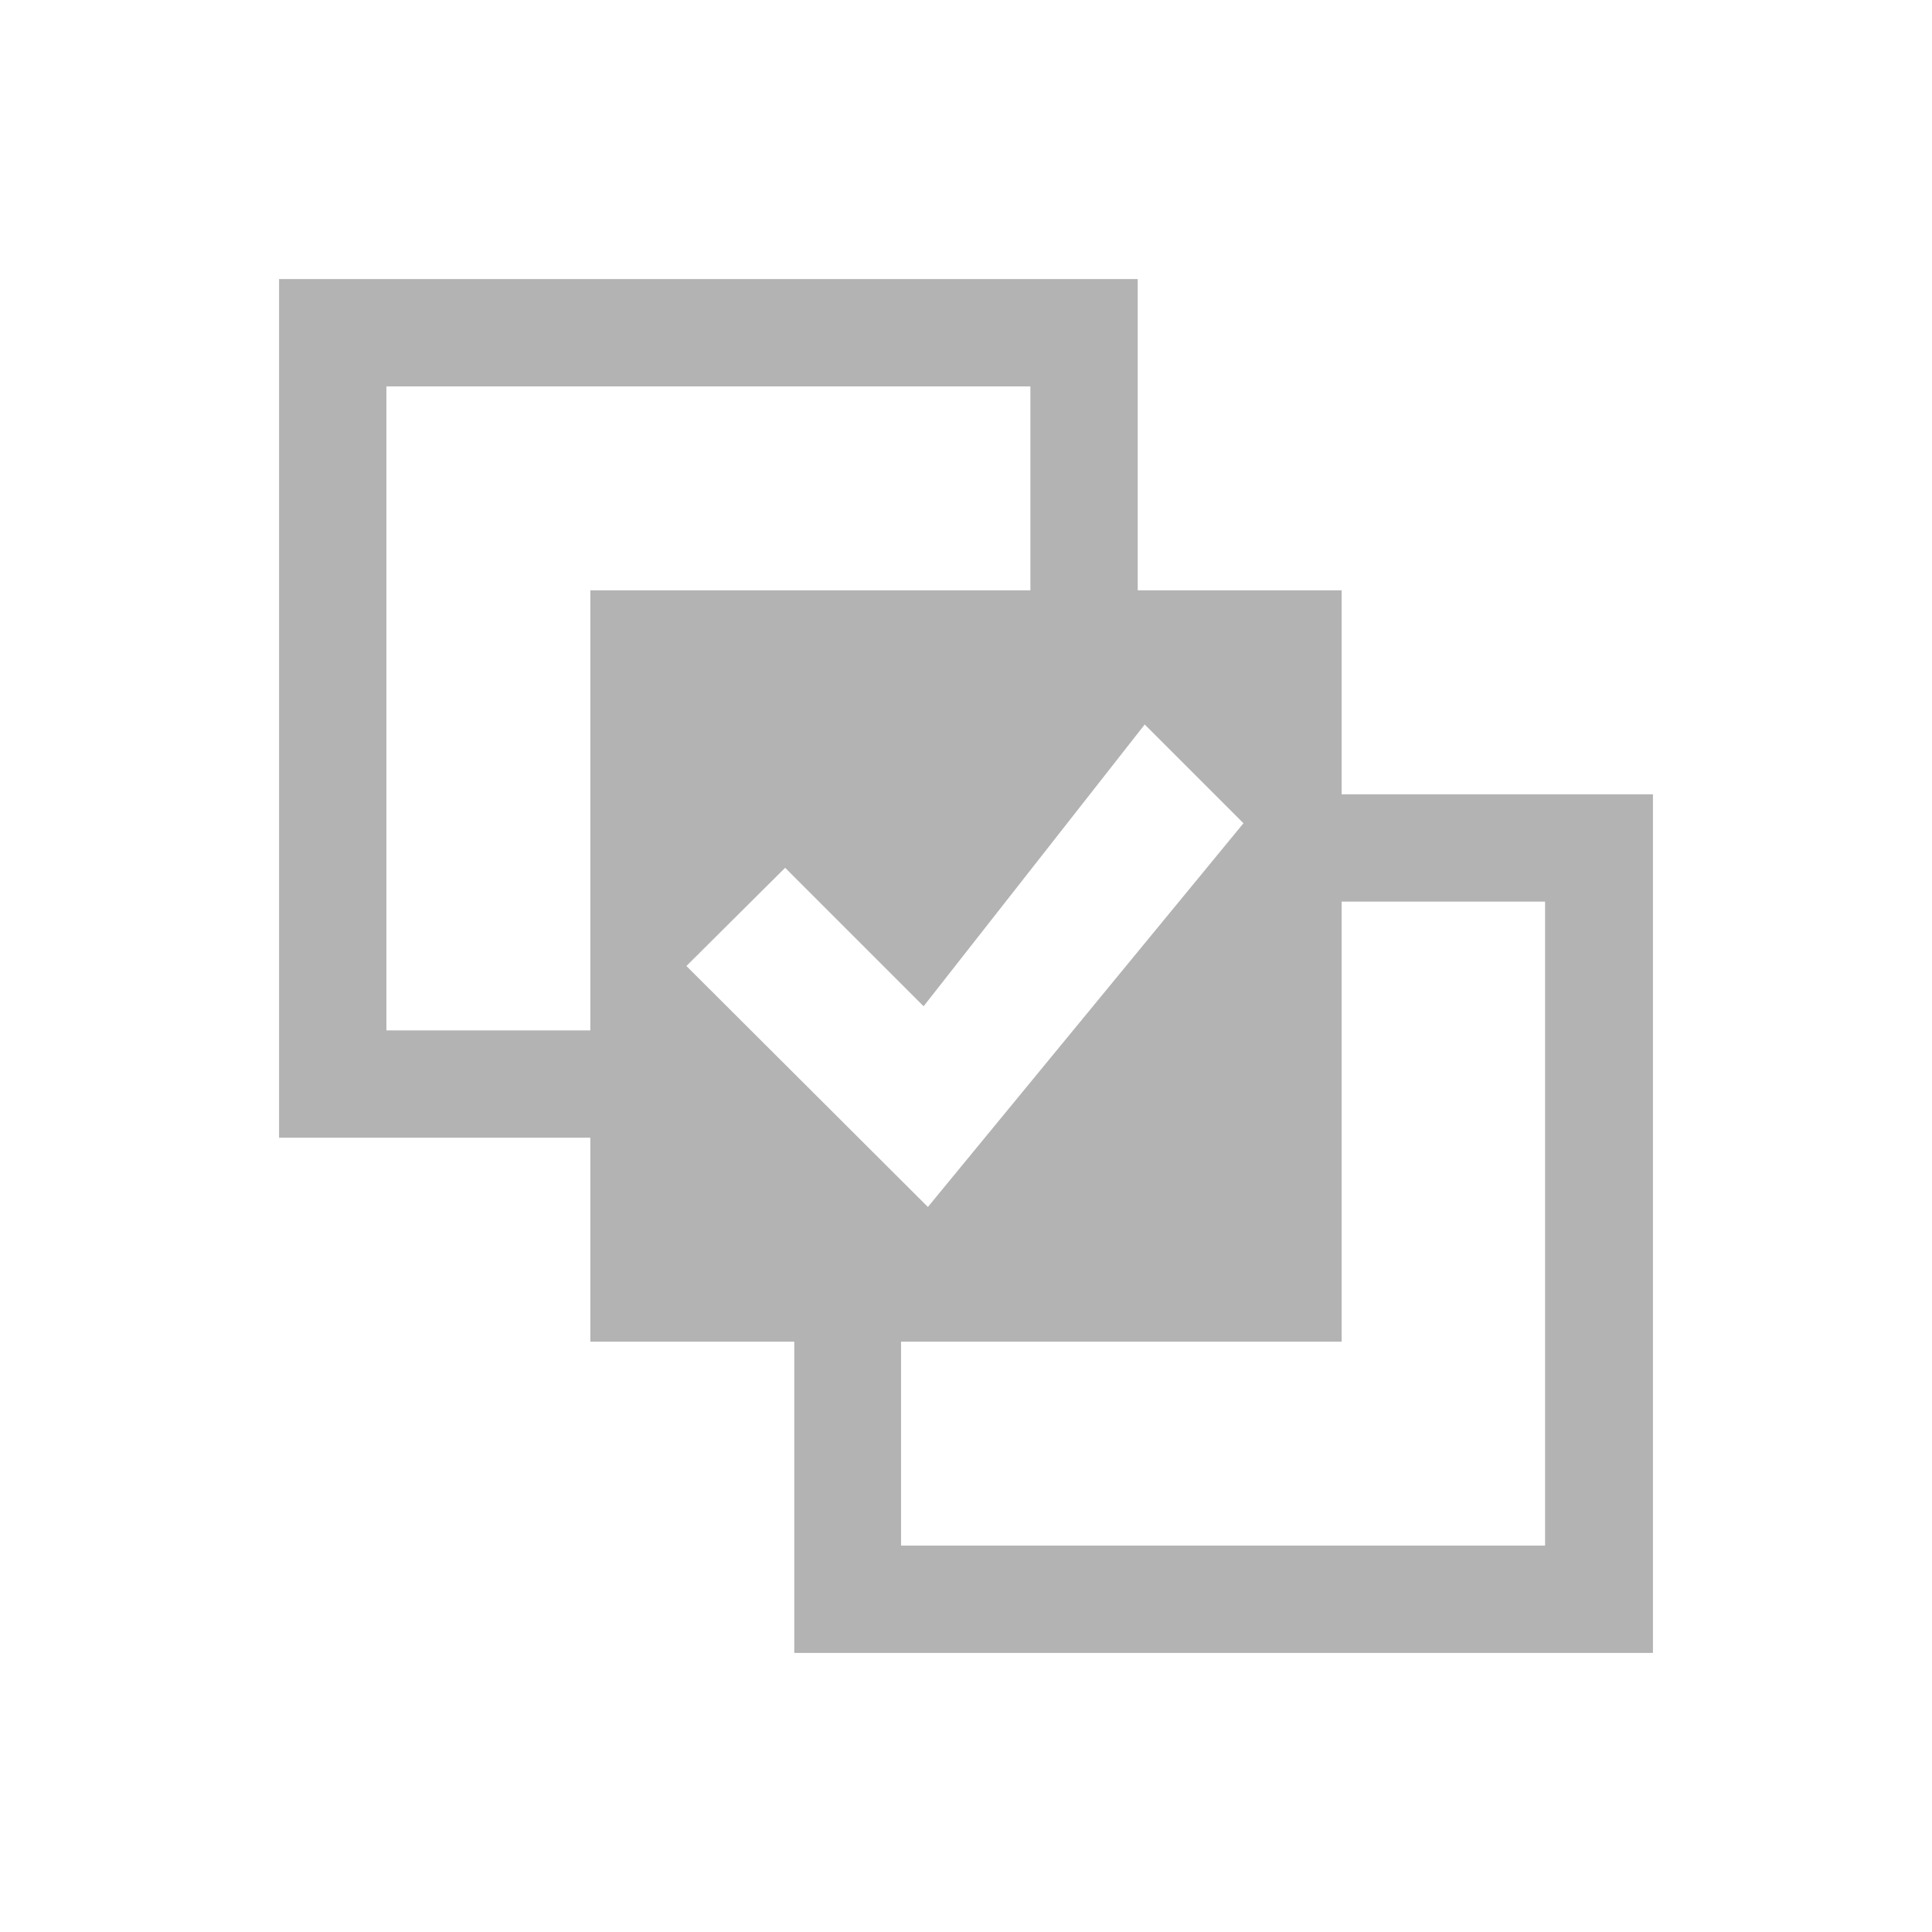
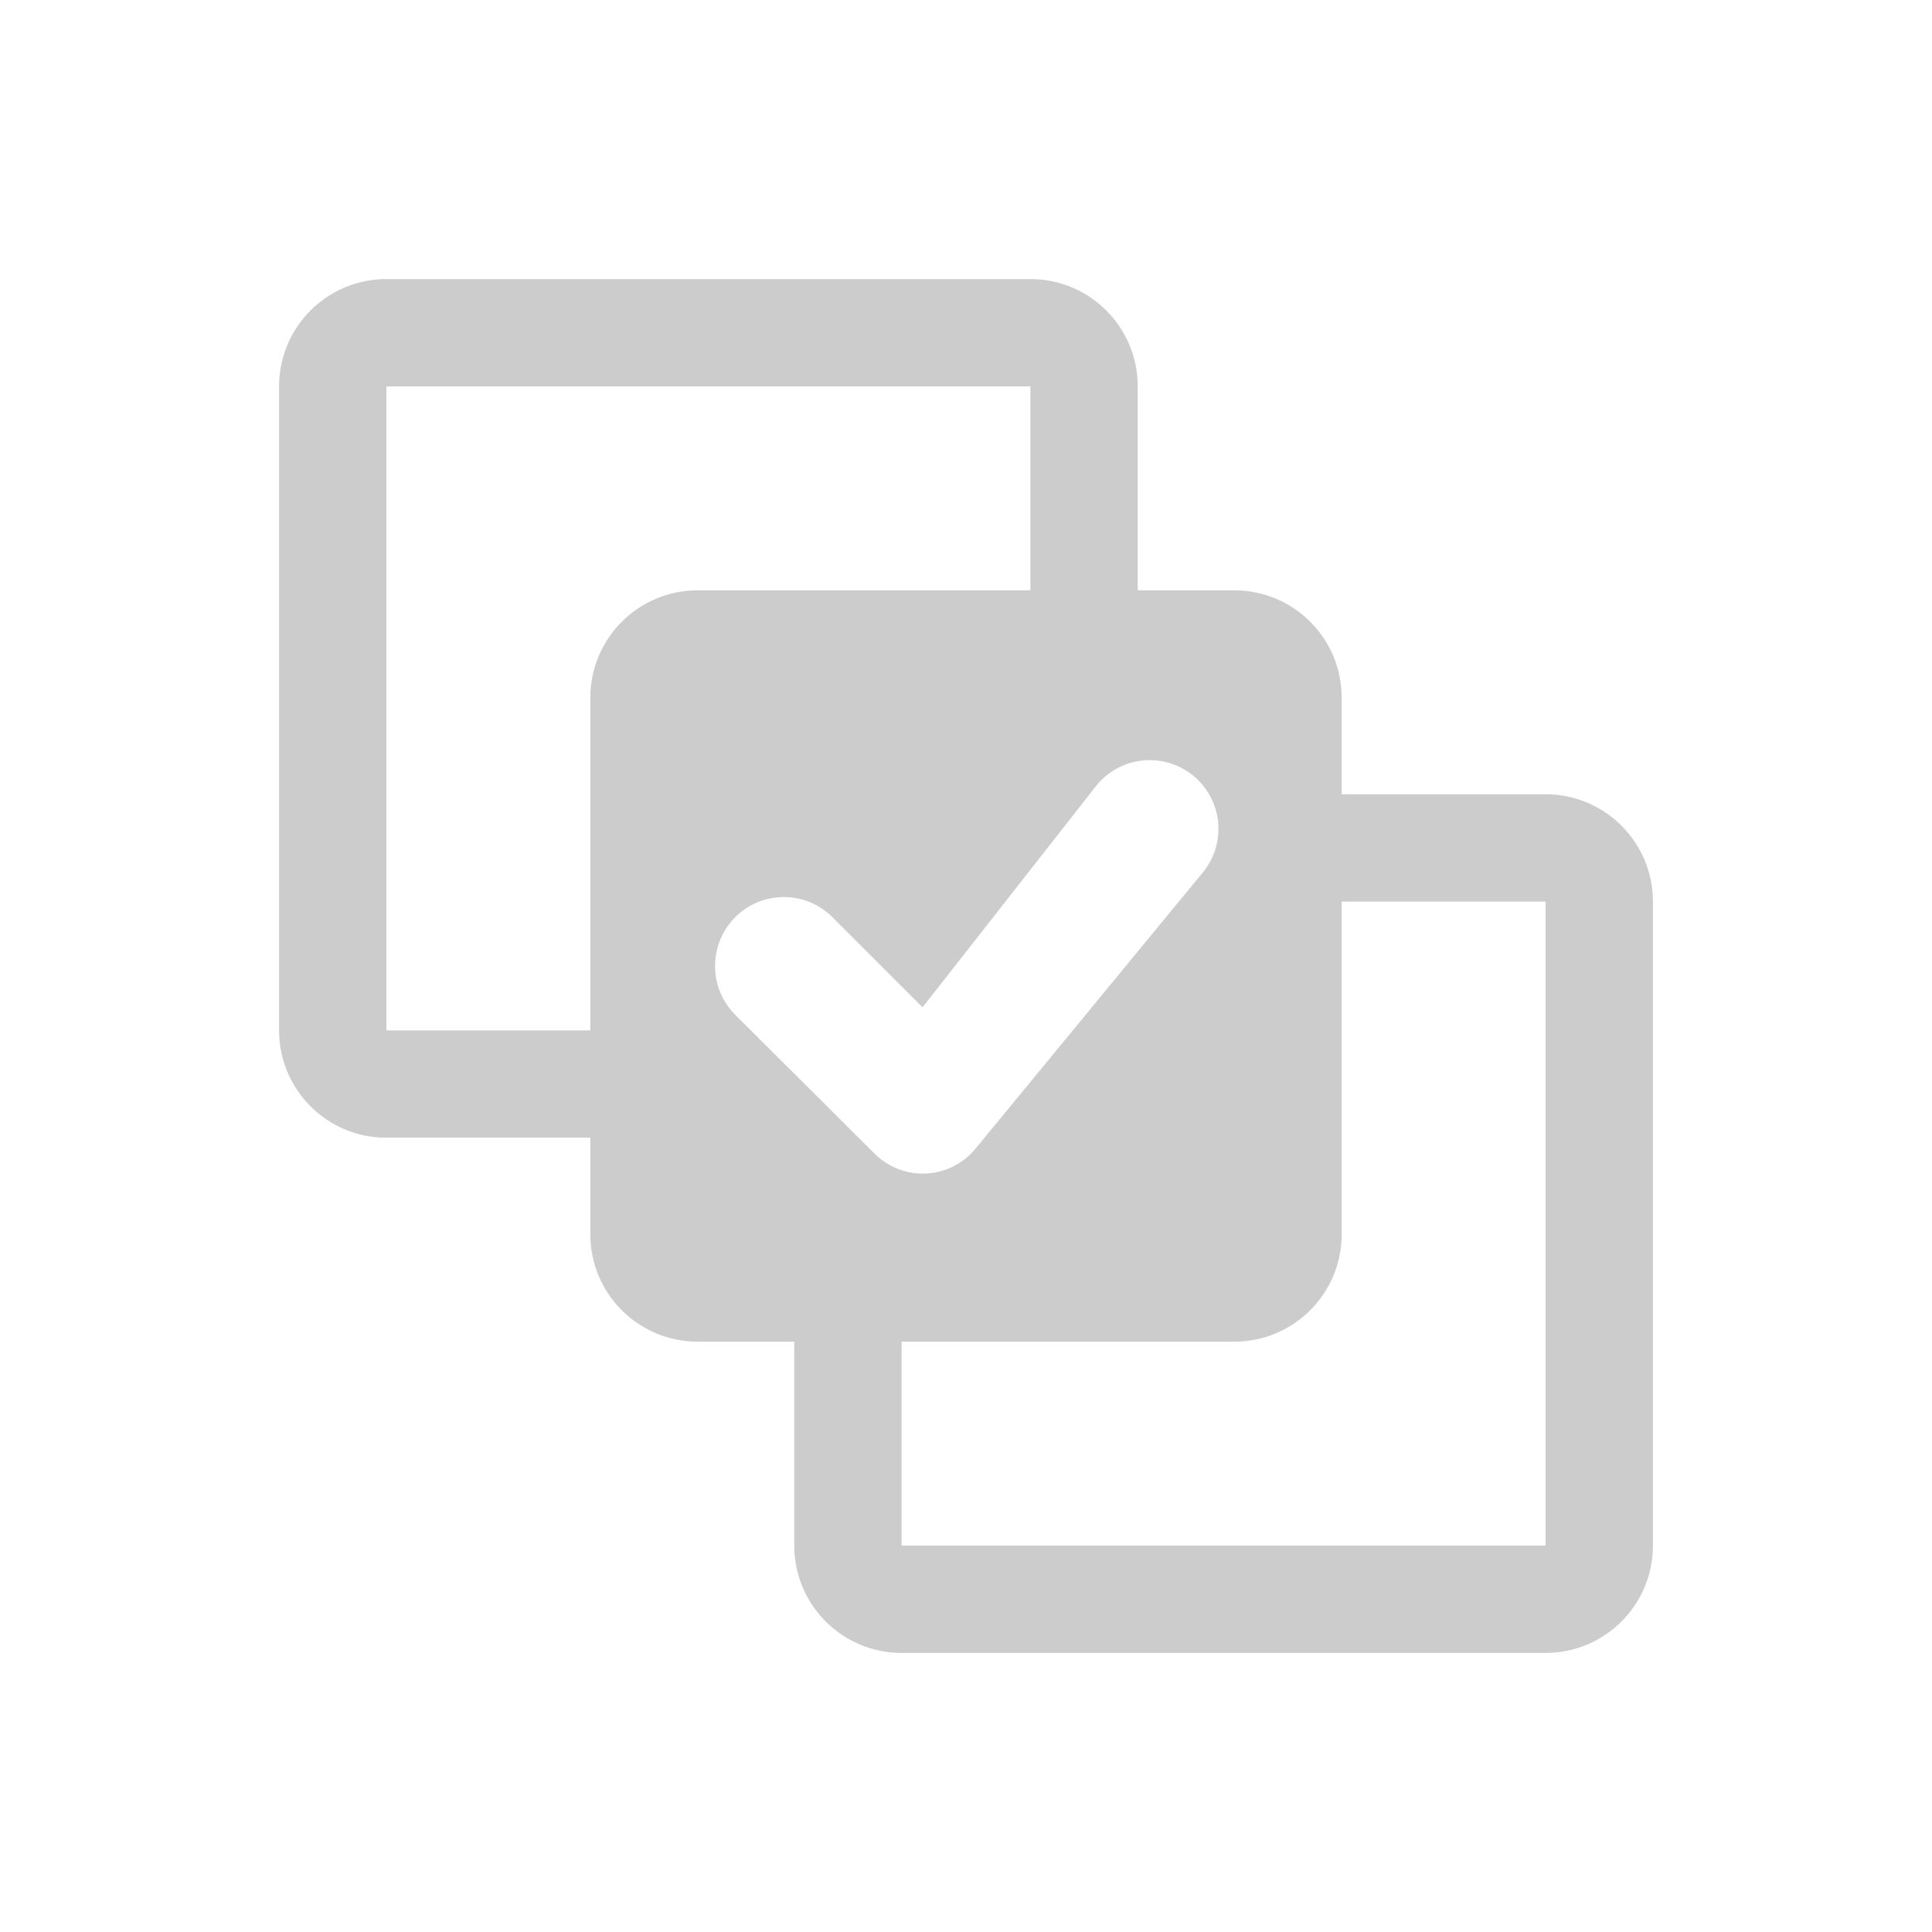
<svg xmlns="http://www.w3.org/2000/svg" viewBox="0 0 36 36">
-   <g data-name="Layer 2">
-     <path d="M25 11h-3.8V5.2h-16v16H11V25h3.8v5.8h16v-16H25zm-14 8.2H7.2v-12h12V11H11zm1.79-1.2l1.84-1.83 2.58 2.58 4.12-5.25 1.84 1.84-5.88 7.15zm16-1.2v12h-12V25H25v-8.2z" fill="#b3b3b3" data-name="aplikacja główna" />
-   </g>
+   <path class="b" d="M23 11h-1.8V7.2a2 2 0 00-2-2h-12a2 2 0 00-2 2v12a2 2 0 002 2H11V23a2 2 0 002 2h1.8v3.8a2 2 0 002 2h12a2 2 0 002-2v-12a2 2 0 00-2-2H25V13a2 2 0 00-2-2zm-12 8.2H7.2v-12h12V11H13a2 2 0 00-2 2zm2.7-2.11a1.28 1.28 0 011.81 0l1.68 1.68 3.23-4.12a1.28 1.28 0 011.91-.11 1.28 1.28 0 01.08 1.72l-4.23 5.14a1.27 1.27 0 01-1.89.09l-2.59-2.58a1.29 1.29 0 010-1.82zm15.1-.29v12h-12V25H23a2 2 0 002-2v-6.2z" fill="#ccc" />
</svg>
